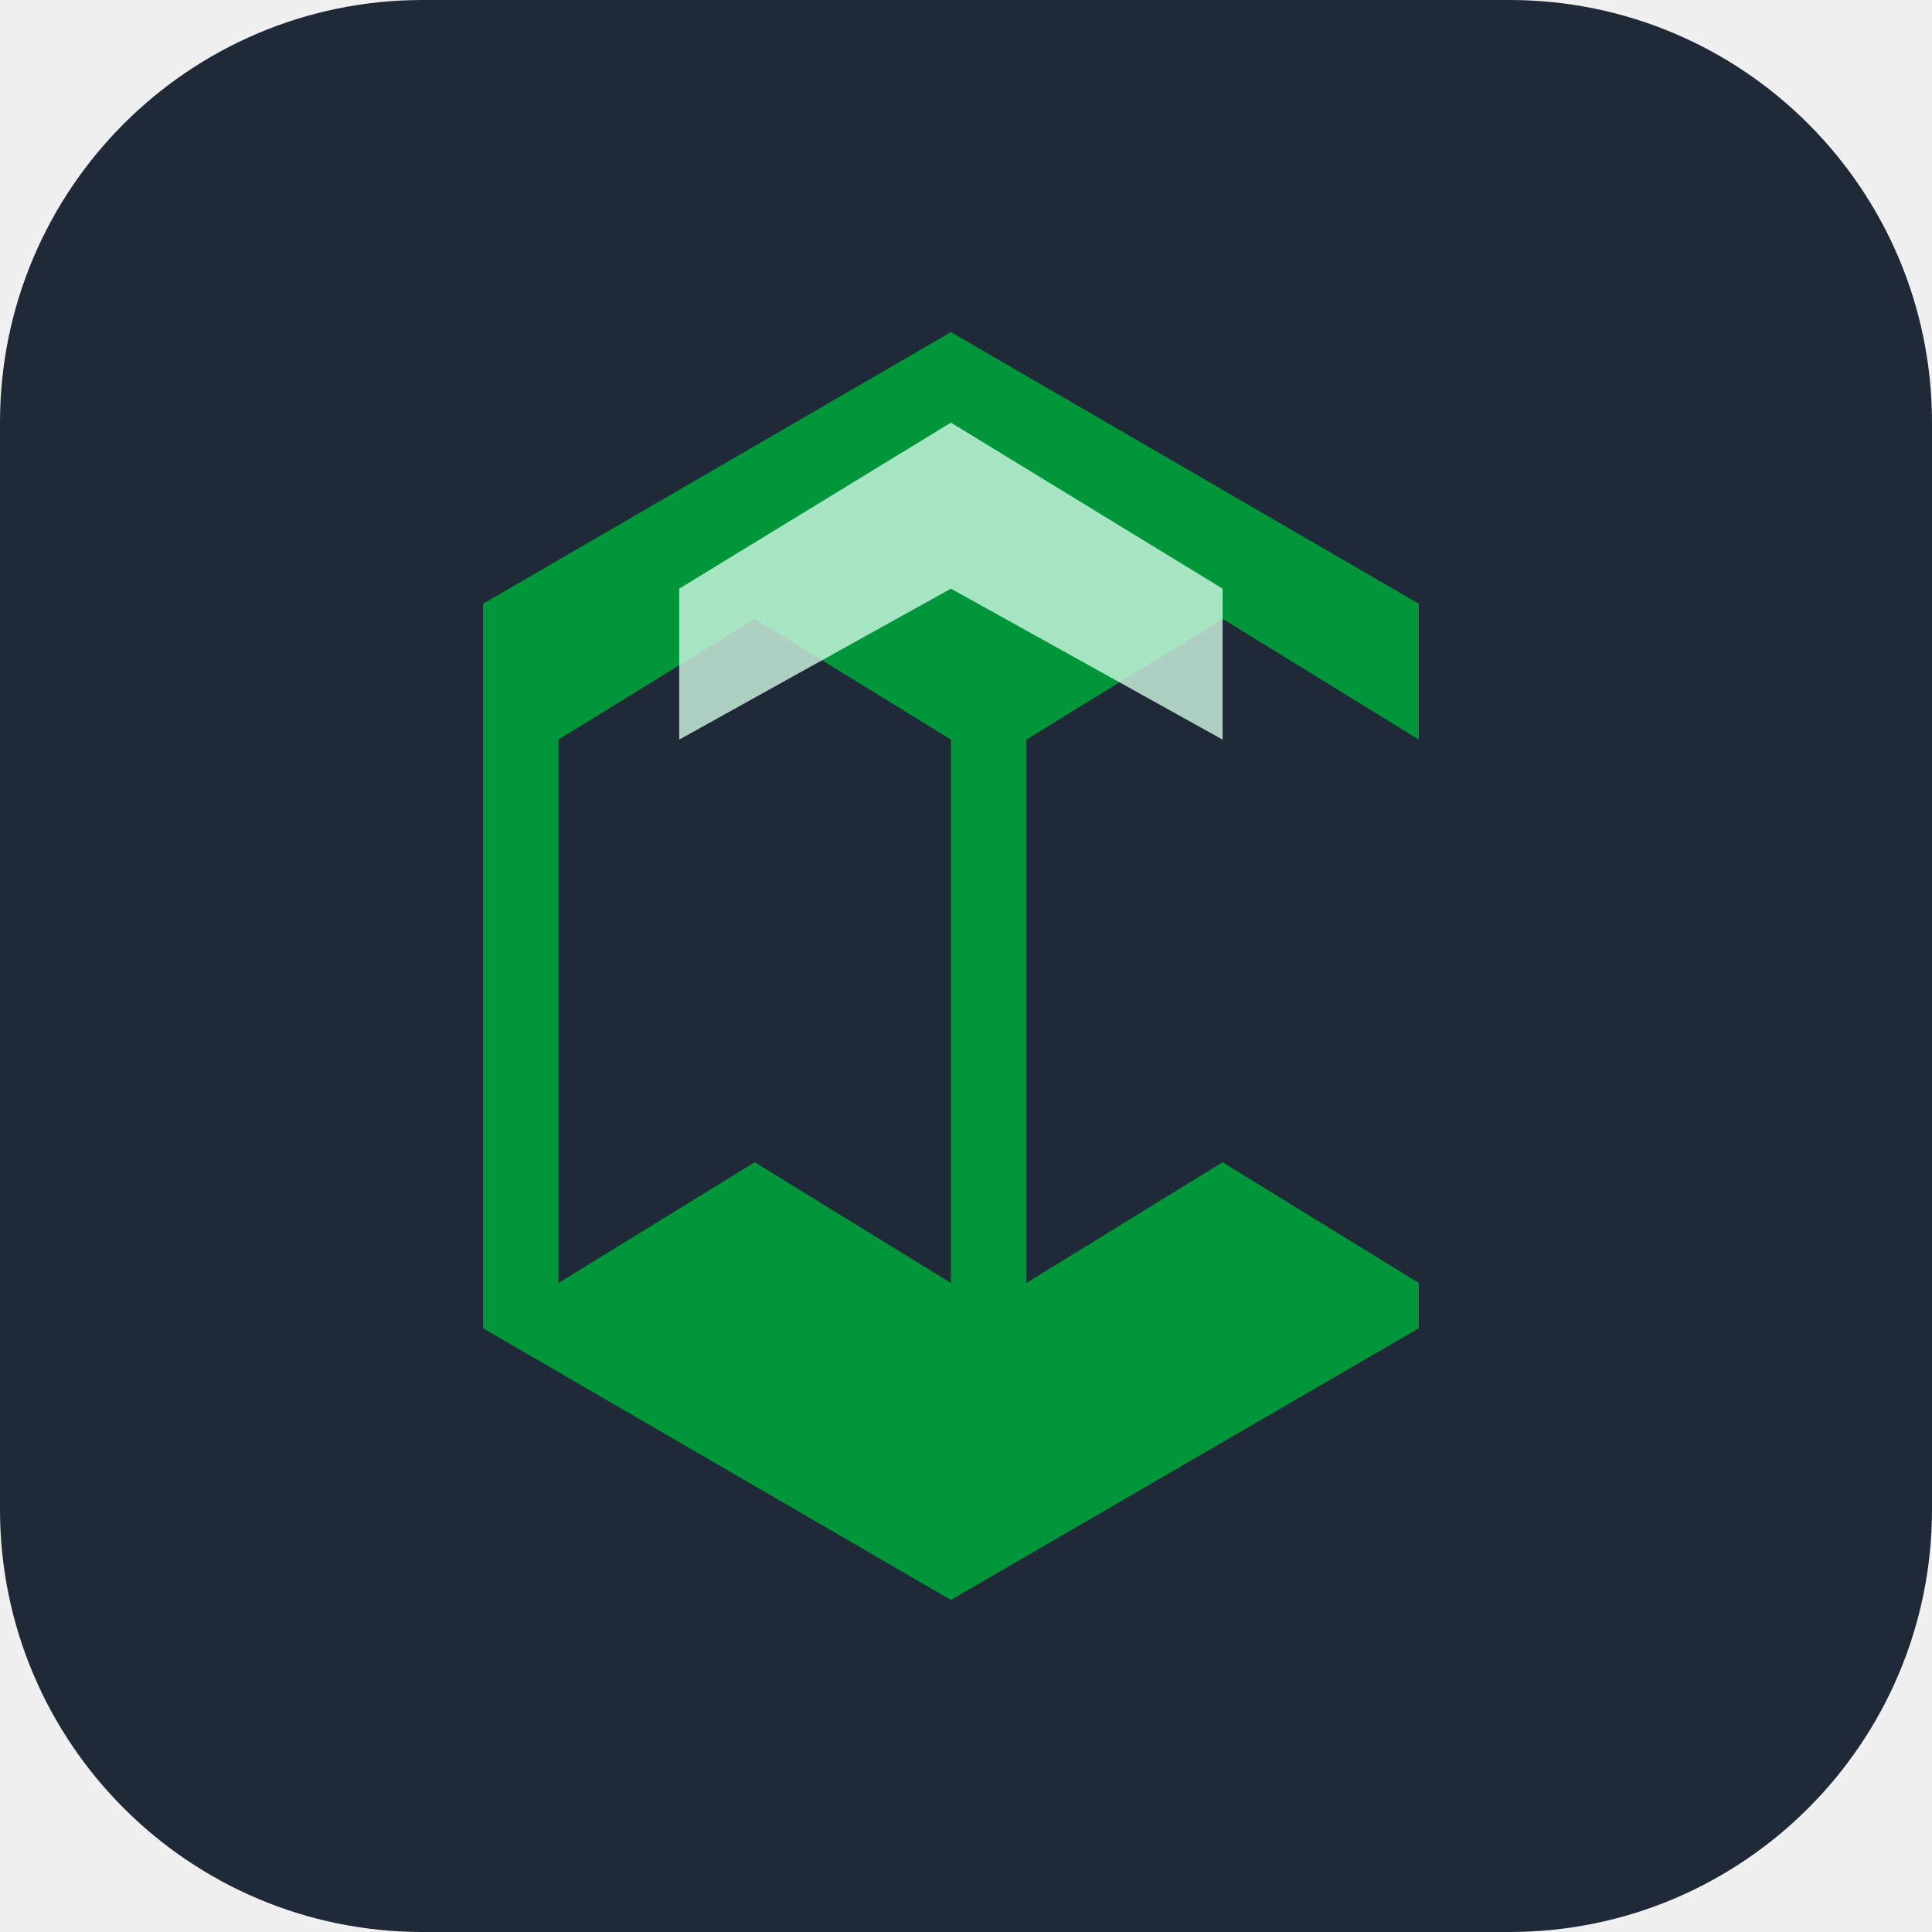
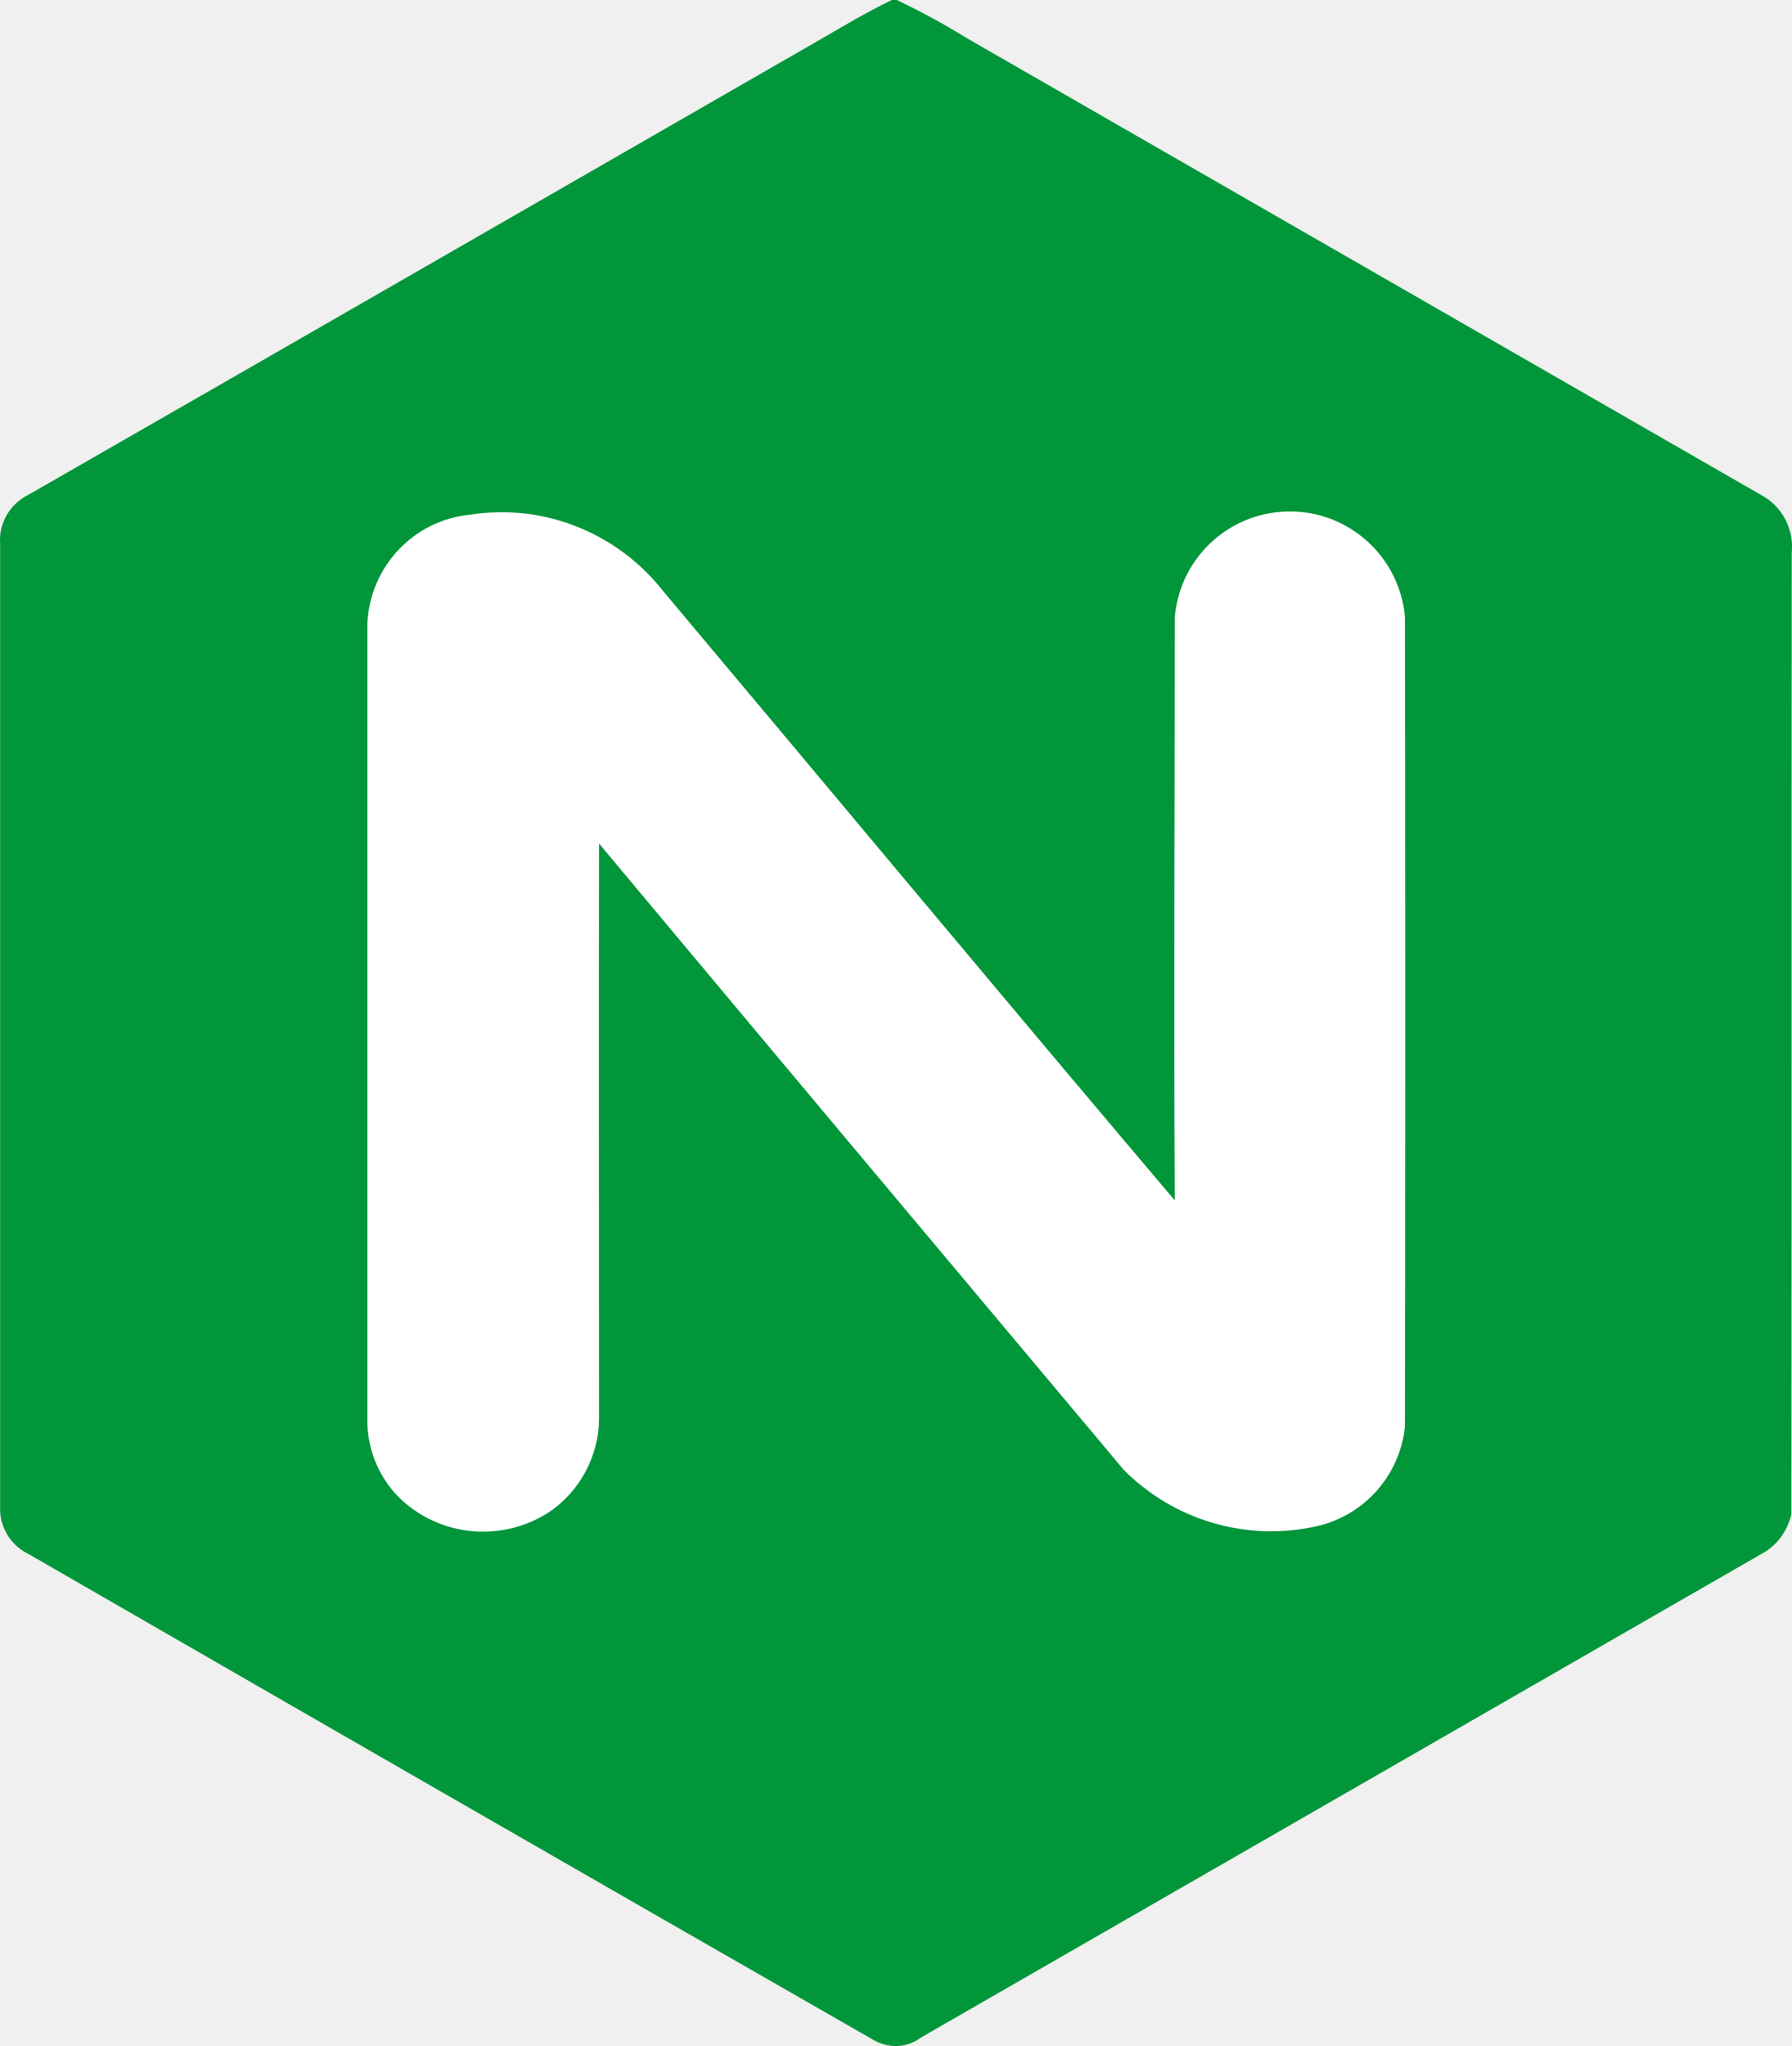
- <svg xmlns="http://www.w3.org/2000/svg" viewBox="0 0 128 128" role="img" aria-label="Nginx icon">
-   <rect width="128" height="128" rx="28" fill="#1f2937" />
-   <path d="M32 88V40l31-18 31 18v48L63 106 32 88zm18-11 13 8v-36l-13-8-13 8v36l13-8zm31 0 13 8V49l-13-8-13 8v36l13-8z" fill="#009639" />
-   <path d="M63 28l18 11v10L63 39 45 49v-10L63 28z" fill="#d1fae5" opacity="0.8" />
+ <svg xmlns="http://www.w3.org/2000/svg" xml:space="preserve" viewBox="31.76 0 448.51 512">
+   <path d="M255 0h1.2c6.1 2.9 12 6.1 17.8 9.7 66.2 38.1 132.4 76.1 198.6 114.2 5.2 2.8 8.2 8.5 7.6 14.4-.1 80.3 0 160.5-.1 240.7-.9 3.8-3.2 7.2-6.5 9.3L262.4 509.8c-3.5 2.7-8.2 2.9-12 .7-70.5-40.4-140.9-80.9-211.3-121.5-4.7-2.2-7.6-7-7.3-12.2V136.1c-.4-5.1 2.4-10 7.1-12.3 66.1-37.9 132.2-76 198.3-114 5.9-3.4 11.7-6.9 17.8-9.8" style="fill:#019639" />
+   <path d="M123.7 156.1v198.6c-.2 7.4 2.6 14.6 7.8 19.9 10.1 10 25.8 11.5 37.7 3.8 7.8-5.3 12.5-14.2 12.5-23.6 0-47.9-.1-95.8 0-143.7 43.7 52.3 87.5 104.5 131.3 156.7 12.4 12.5 30.3 17.9 47.5 14.3 12.3-2.4 21.6-12.6 22.9-25.1.1-67.6.1-135.1 0-202.6-1.4-15.9-15.4-27.7-31.3-26.3-14 1.2-25.1 12.3-26.3 26.3 0 48.7-.3 97.3 0 146-42.9-50.6-85.3-101.6-128-152.4-11.5-14.7-30-22.1-48.4-19.2-14.2 1.4-25.1 13.1-25.7 27.3" style="fill:#fff" />
</svg>
